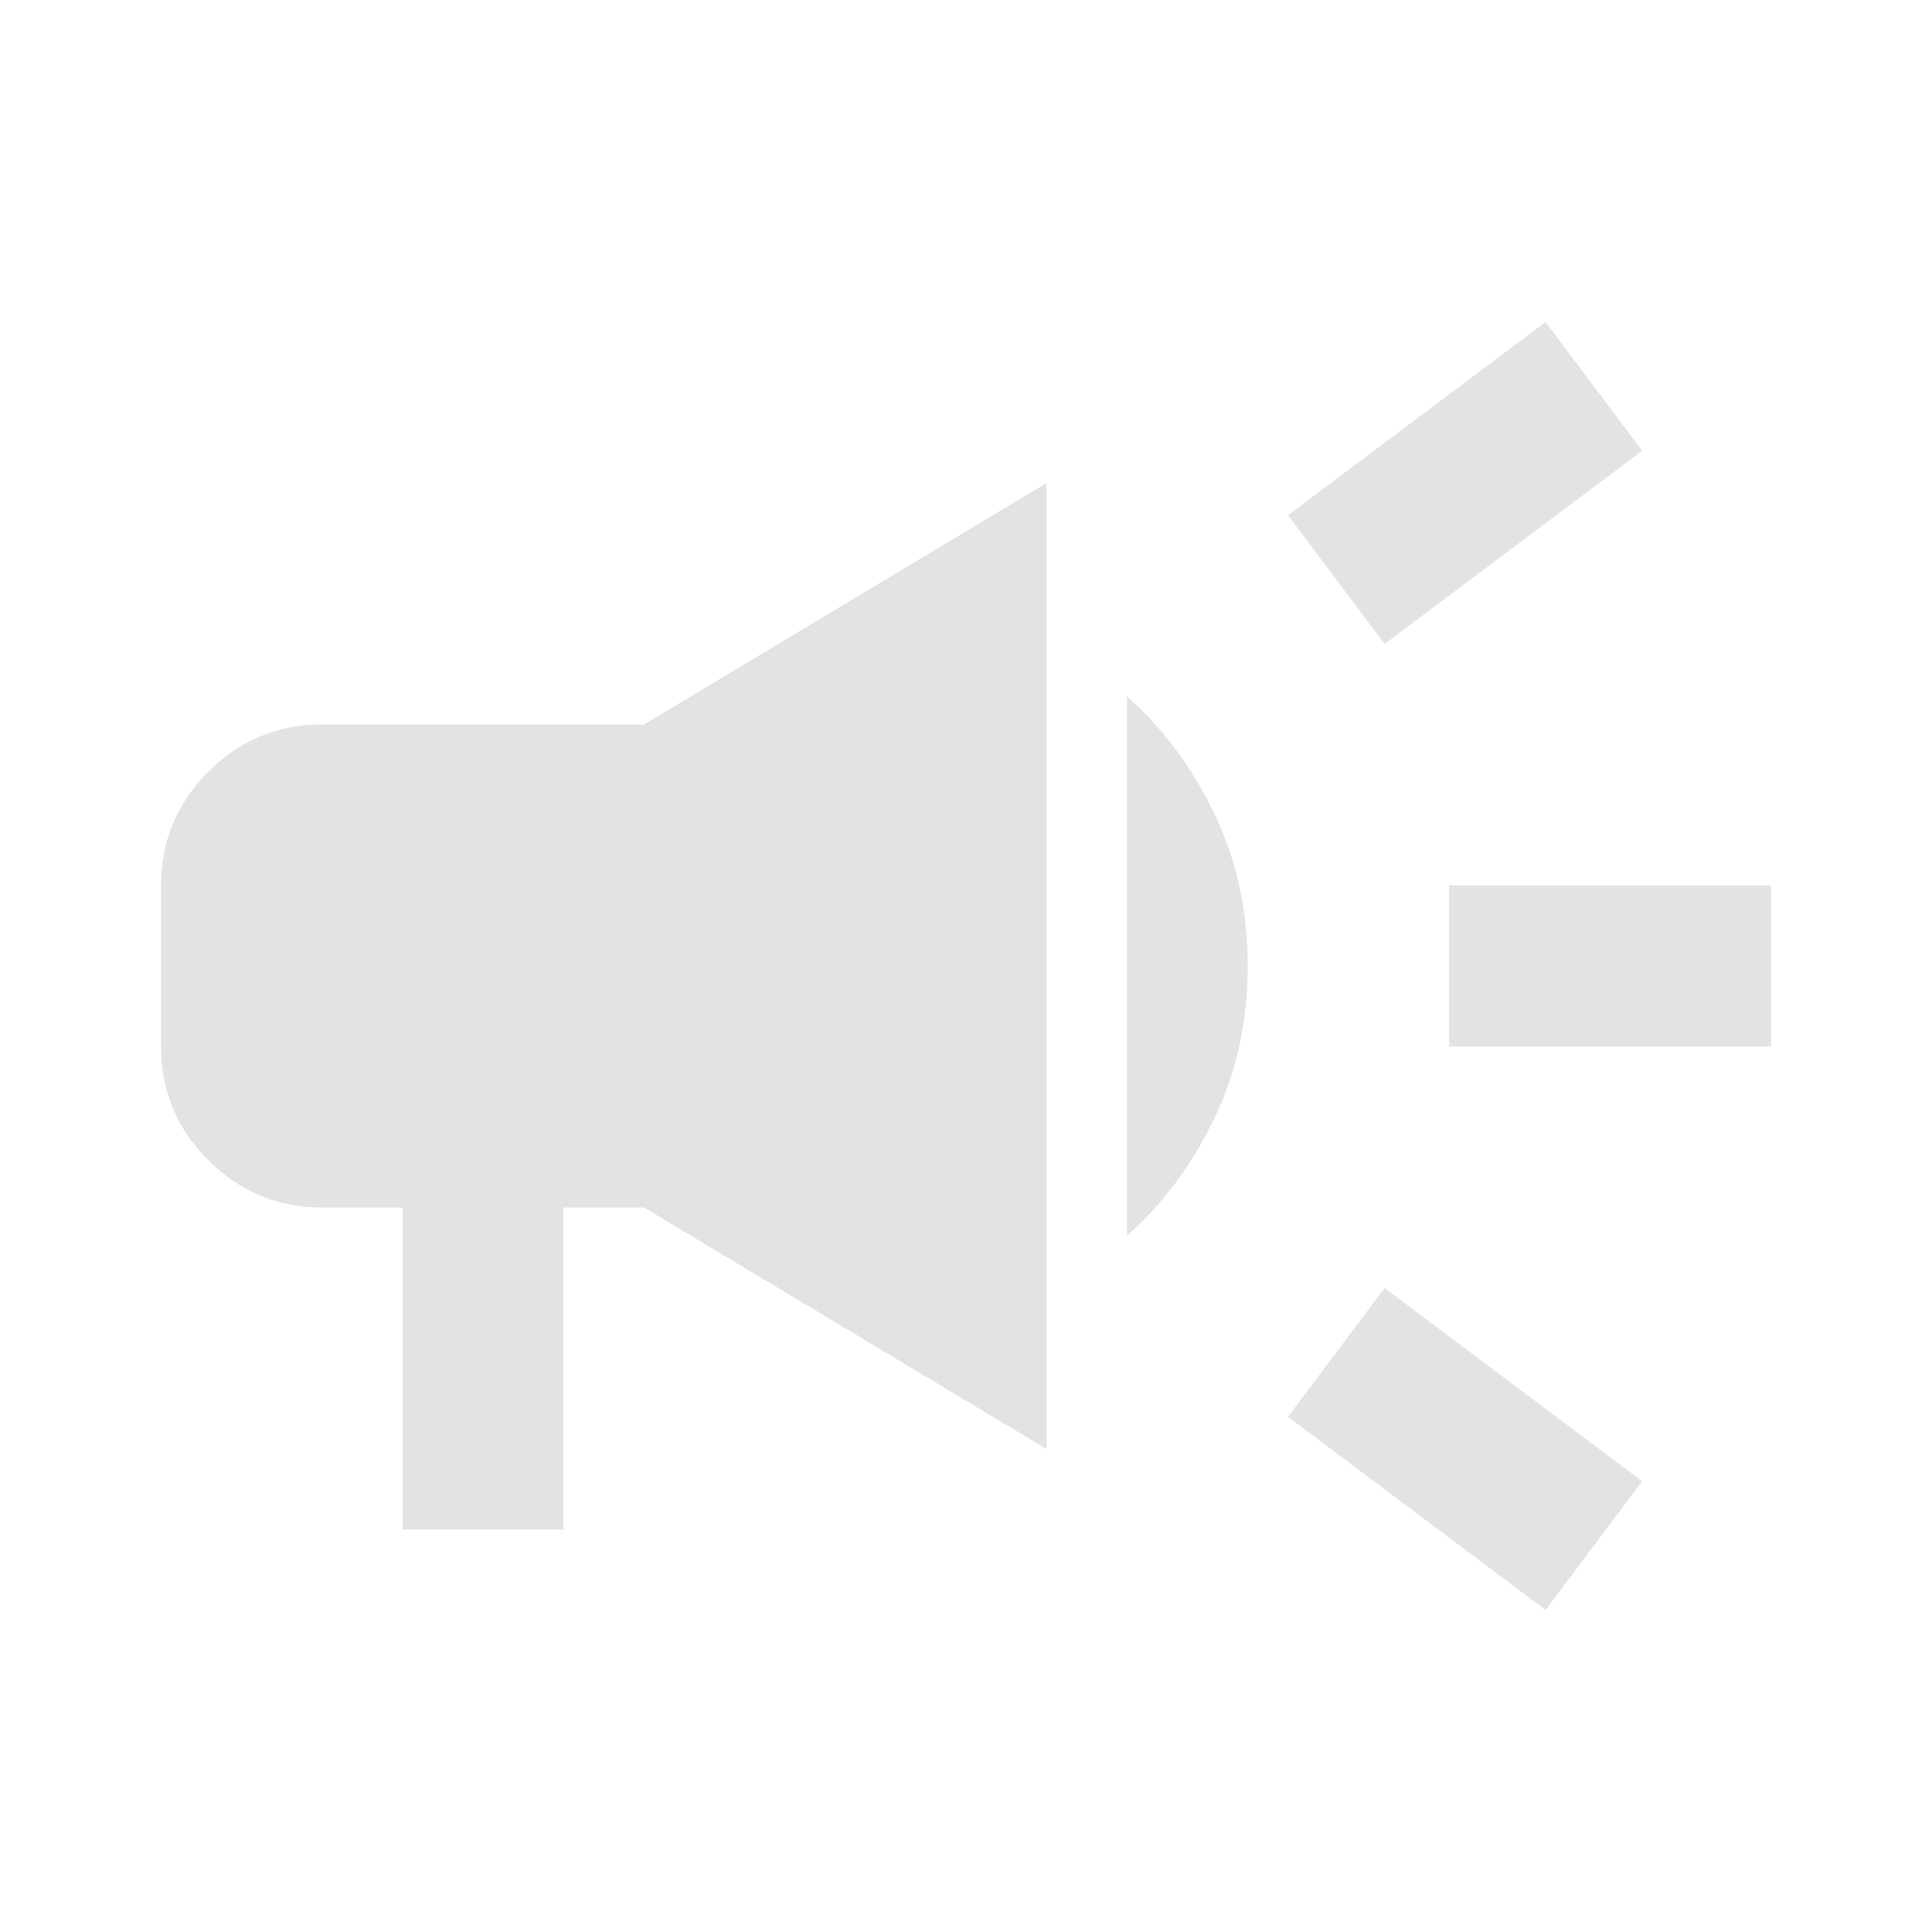
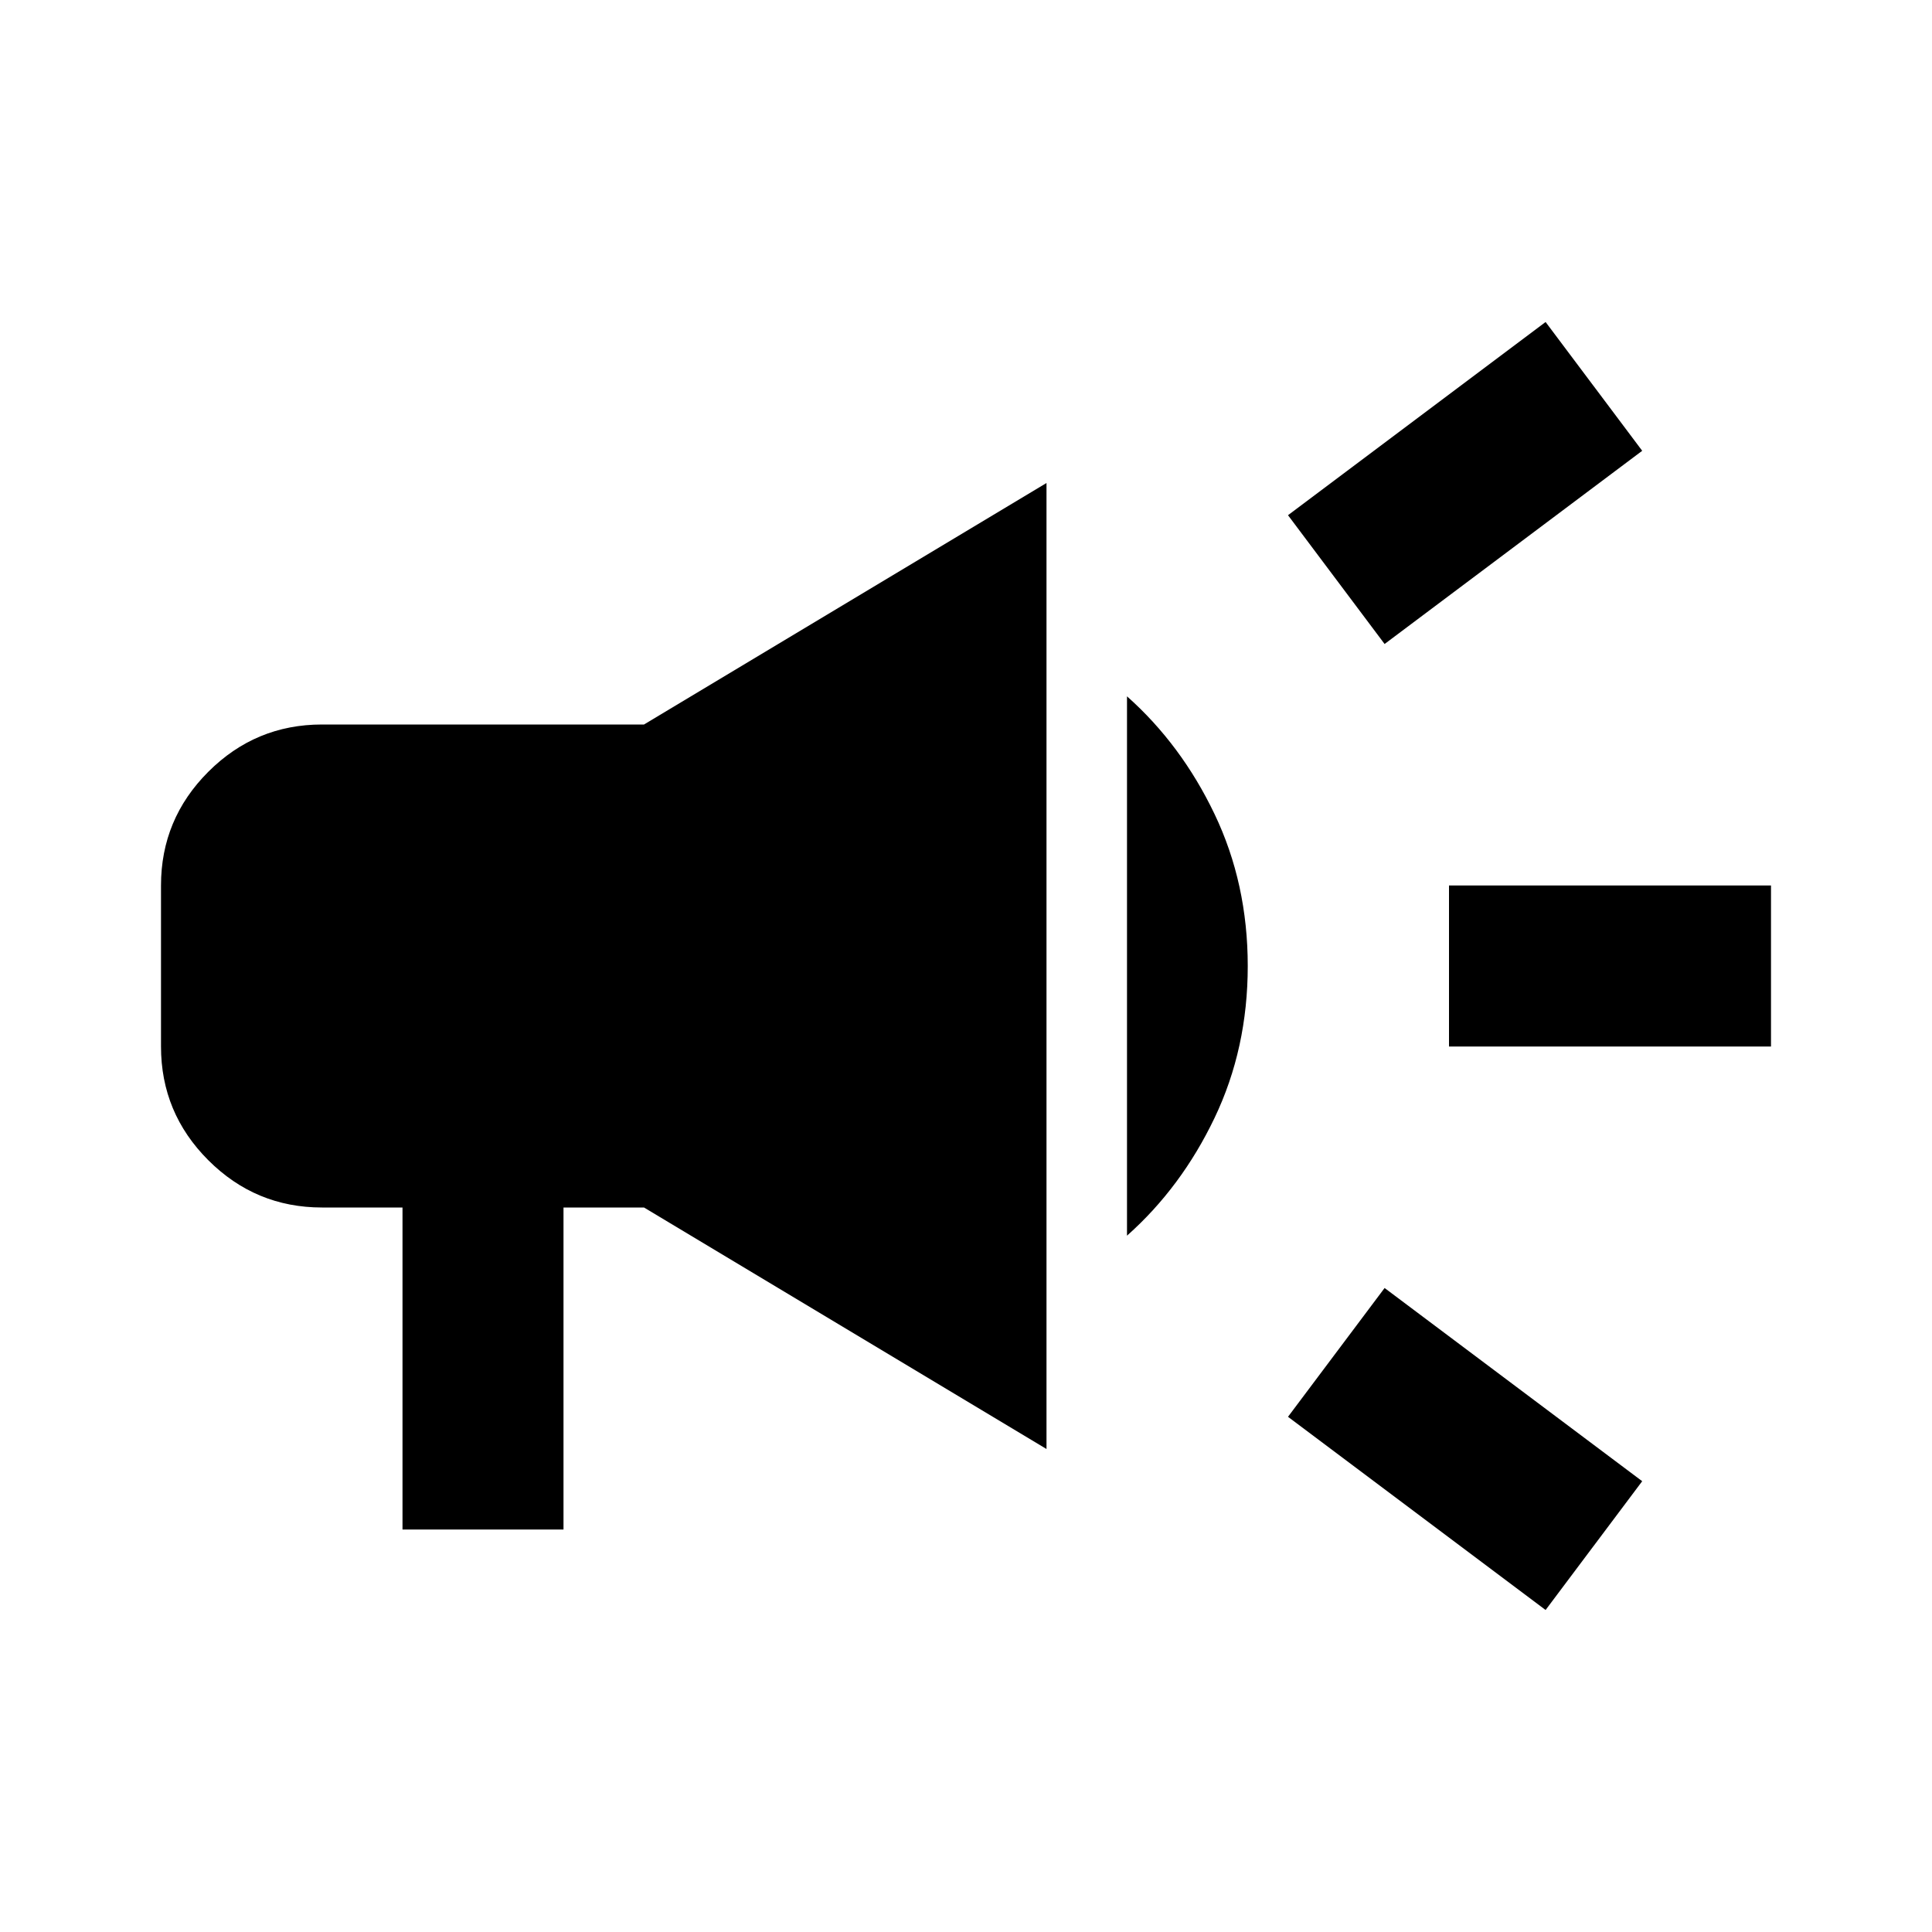
- <svg xmlns="http://www.w3.org/2000/svg" height="24px" viewBox="0 -960 960 960" width="24px" fill="#e3e3e3">
+ <svg xmlns="http://www.w3.org/2000/svg" viewBox="0 -960 960 960" fill="currentColor">
  <path d="M720-440v-80h160v80H720Zm48 280-128-96 48-64 128 96-48 64Zm-80-480-48-64 128-96 48 64-128 96ZM200-200v-160h-40q-33 0-56.5-23.5T80-440v-80q0-33 23.5-56.5T160-600h160l200-120v480L320-360h-40v160h-80Zm360-146v-268q27 24 43.5 58.5T620-480q0 41-16.5 75.5T560-346Z" />
</svg>
